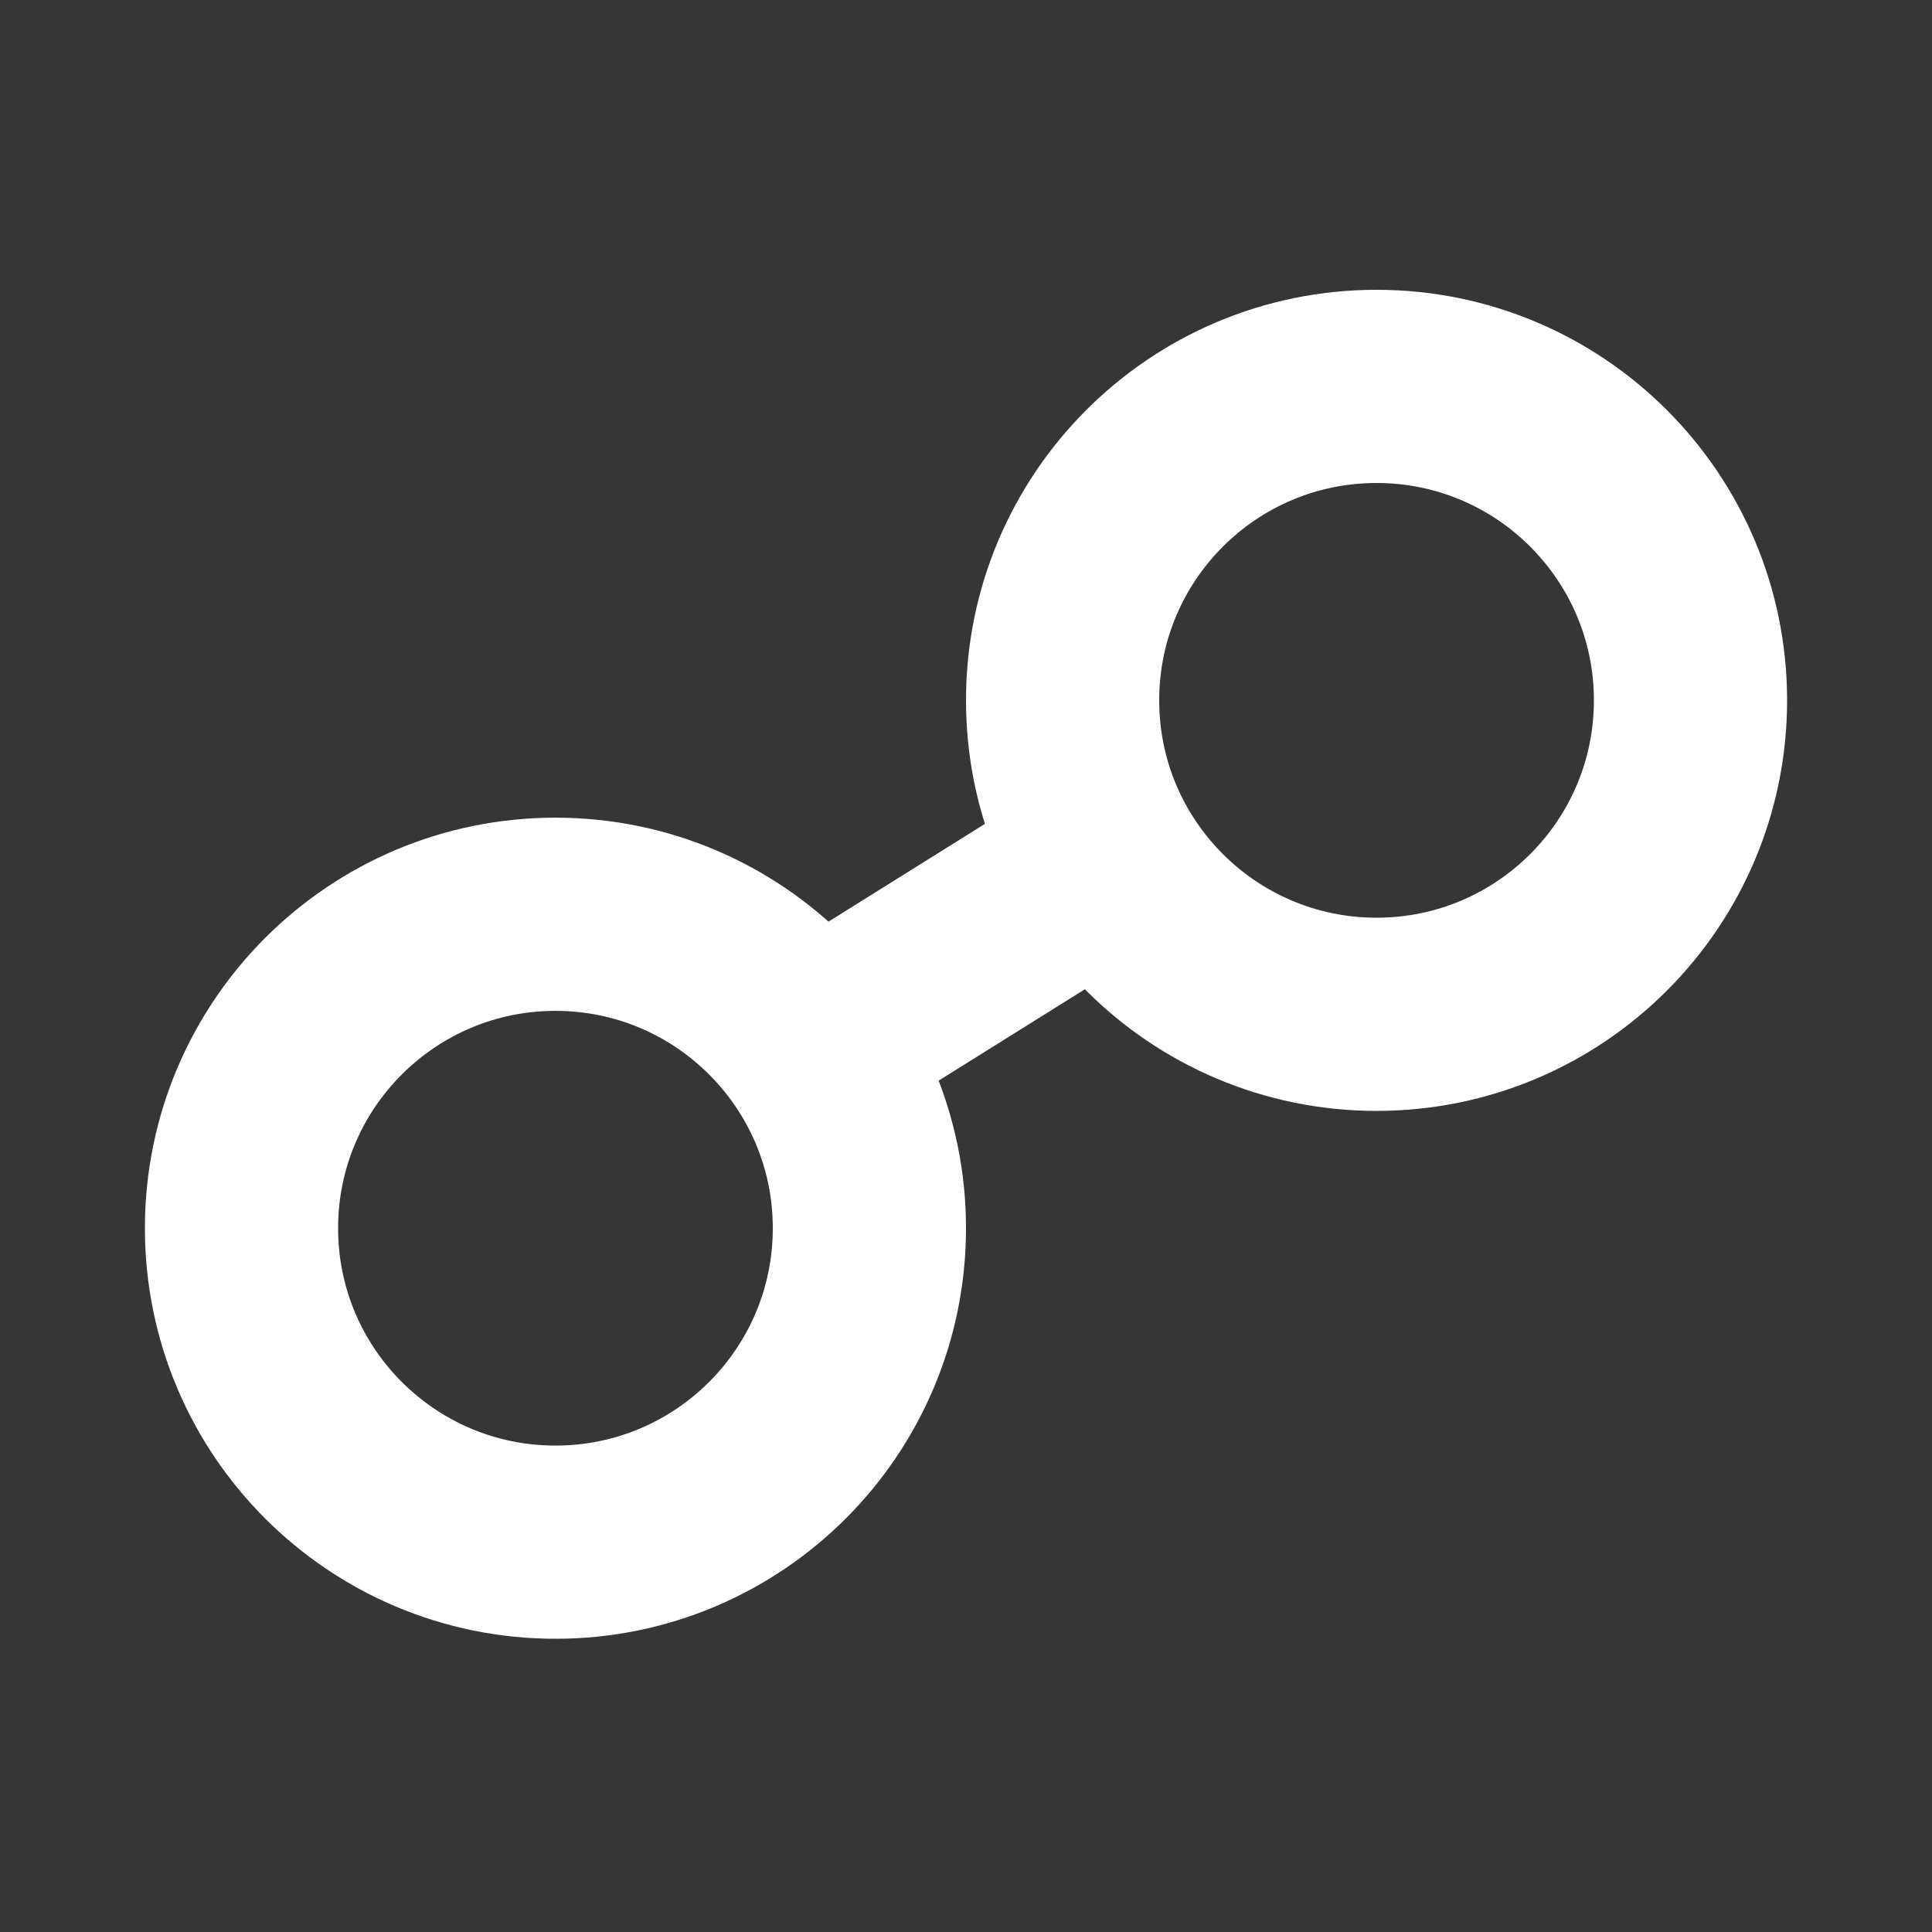
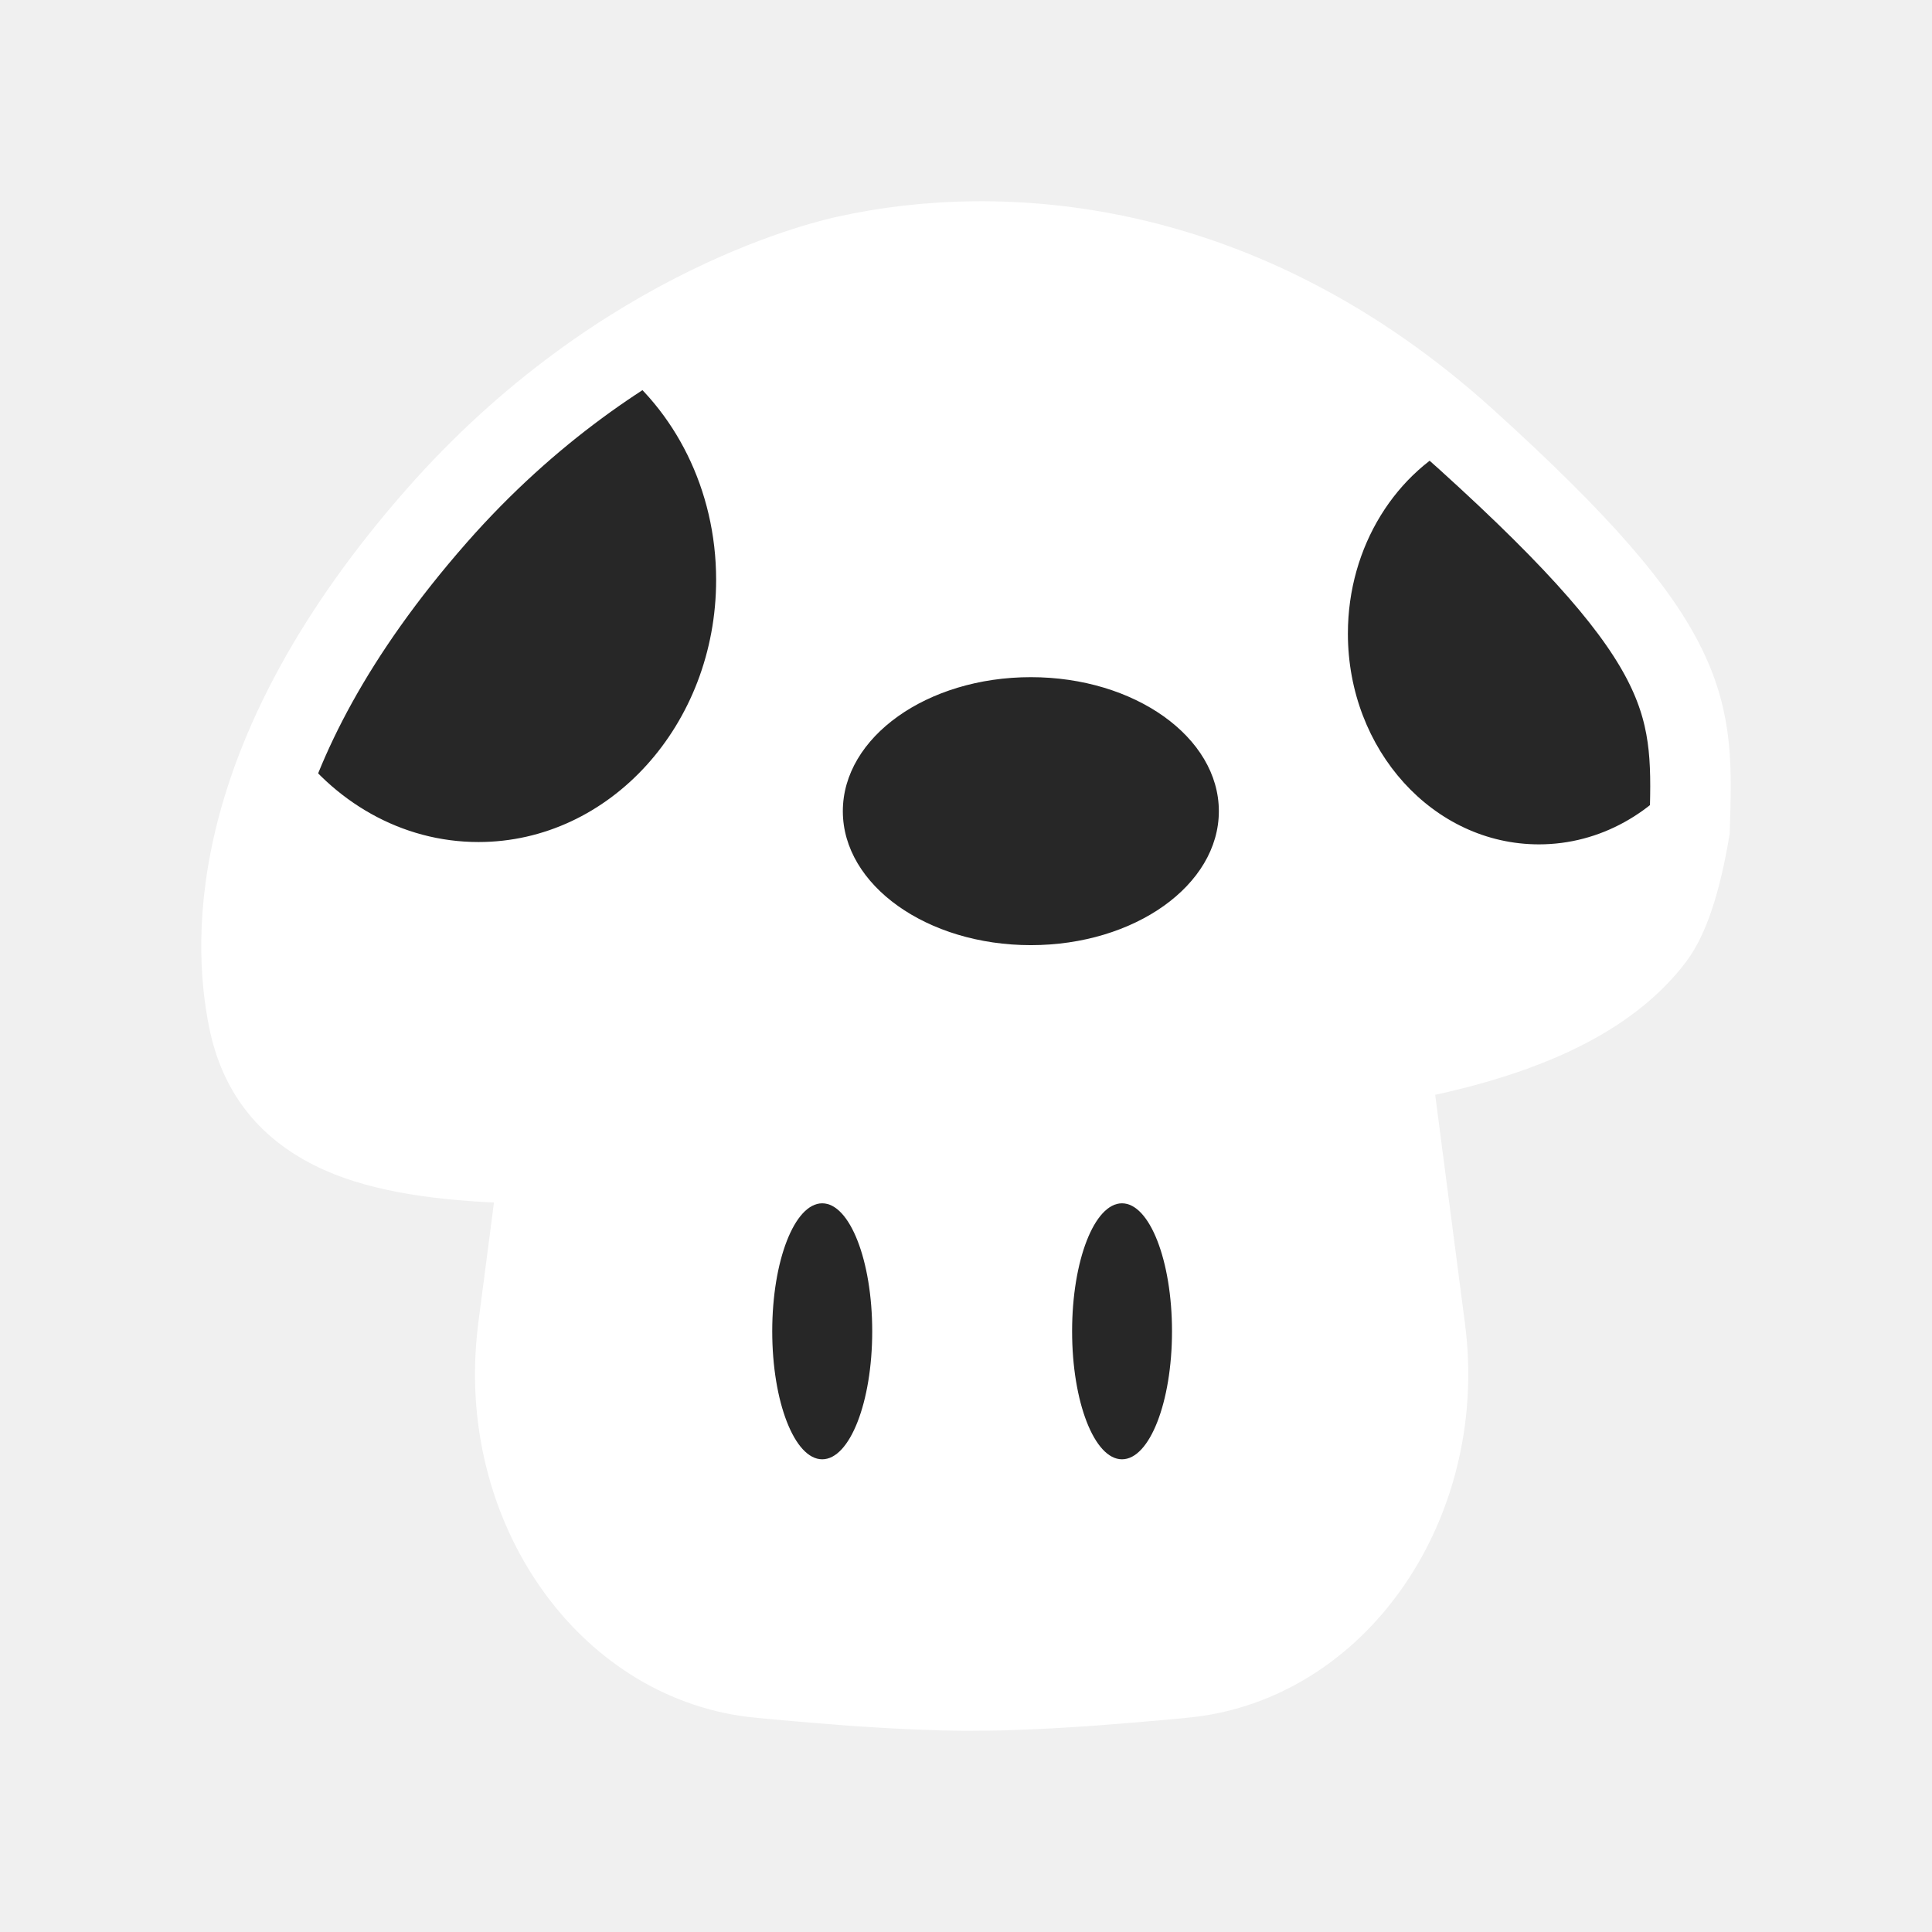
- <svg xmlns="http://www.w3.org/2000/svg" width="40" height="40" viewBox="0 0 40 40" fill="none">
-   <rect width="40" height="40" fill="#363636" />
-   <rect x="5" y="18.929" width="13" height="13" rx="6.5" stroke="white" stroke-width="4" />
-   <rect x="22" y="8" width="13" height="13" rx="6.5" stroke="white" stroke-width="4" />
-   <path d="M17.571 21.179L22.429 18.143" stroke="white" stroke-width="4" />
+ <svg xmlns="http://www.w3.org/2000/svg" width="24" height="24" viewBox="0 0 24 24" fill="none">
+   <path d="M13.422 8.886C14.368 8.886 15.243 9.284 15.917 9.951C16.587 10.614 17.057 11.545 17.196 12.615L17.703 16.51C17.837 17.541 17.594 18.538 17.095 19.314C16.592 20.096 15.83 20.656 14.927 20.811C14.854 20.823 14.783 20.833 14.709 20.84L14.51 20.859L14.252 20.882L14.003 20.903L13.765 20.922L13.592 20.936L13.479 20.944L13.369 20.951L13.261 20.958L13.156 20.964L13.002 20.973L12.853 20.98L12.709 20.986L12.526 20.993L12.394 20.997L12.268 20.999H12.186L12.069 21H11.951L11.869 20.999L11.743 20.997L11.656 20.994L11.476 20.988L11.286 20.98L11.137 20.973L10.983 20.964L10.878 20.958L10.77 20.951L10.66 20.944L10.547 20.936L10.374 20.922L10.136 20.903L9.887 20.882L9.629 20.859L9.43 20.84C8.521 20.753 7.726 20.252 7.179 19.509C6.636 18.772 6.337 17.796 6.412 16.756C6.418 16.674 6.426 16.591 6.436 16.509L6.943 12.614C7.082 11.544 7.553 10.613 8.222 9.95C8.896 9.283 9.554 9 10.5 9L13.427 8.885L13.422 8.886Z" fill="white" stroke="white" />
+   <path fill-rule="evenodd" clip-rule="evenodd" d="M10.214 14.948C10.557 14.948 10.835 15.66 10.835 16.538C10.835 17.416 10.557 18.128 10.214 18.128C9.871 18.128 9.593 17.416 9.593 16.538C9.593 15.66 9.871 14.948 10.214 14.948ZM13.938 14.948C14.281 14.948 14.559 15.66 14.559 16.538C14.559 17.416 14.281 18.128 13.938 18.128C13.595 18.128 13.318 17.416 13.318 16.538C13.318 15.66 13.595 14.948 13.938 14.948Z" fill="#272727" />
+   <path d="M10.517 3.179C12.4 2.761 15.396 2.909 18.213 5.458C21.08 8.052 21.035 8.779 20.988 10.309C20.879 10.954 20.732 11.397 20.55 11.641C20.3 11.976 19.938 12.271 19.471 12.515C18.596 12.973 17.325 13.265 15.78 13.386C14.375 13.496 13.552 13.438 12.862 13.387C12.727 13.378 11.403 13.339 10.694 13.476C9.978 13.614 9.42 13.799 8.909 13.967C8.052 14.249 7.319 14.484 6.265 14.443C5.339 14.408 4.632 14.281 4.133 14.031C3.56 13.744 3.222 13.306 3.092 12.68C2.874 11.634 2.838 9.354 5.421 6.412C7.753 3.758 10.388 3.208 10.517 3.179Z" fill="#272727" stroke="white" />
+   <path fill-rule="evenodd" clip-rule="evenodd" d="M18.207 5.453C15.392 2.908 12.398 2.761 10.517 3.179C10.515 3.18 10.513 3.18 10.511 3.181C10.381 3.209 9.118 3.486 7.594 4.503C8.38 5.088 8.896 6.079 8.896 7.203C8.896 9.002 7.574 10.46 5.944 10.46C4.984 10.46 4.132 9.955 3.593 9.174C2.884 10.768 2.949 11.991 3.092 12.68C3.222 13.306 3.56 13.744 4.133 14.031C4.632 14.281 5.339 14.408 6.265 14.443C7.319 14.484 8.052 14.249 8.909 13.967L8.931 13.96C9.436 13.794 9.988 13.612 10.694 13.476C11.403 13.339 12.727 13.378 12.862 13.387C13.552 13.438 14.375 13.496 15.78 13.386C17.325 13.265 18.596 12.973 19.471 12.515C19.938 12.271 20.3 11.976 20.55 11.641C20.732 11.397 20.879 10.954 20.988 10.309L20.989 10.274C20.998 9.985 21.006 9.725 20.993 9.475C20.559 10.092 19.88 10.489 19.117 10.489C17.806 10.489 16.744 9.317 16.744 7.871C16.744 6.781 17.348 5.846 18.207 5.453ZM15.141 10.077C15.141 9.157 14.095 8.412 12.805 8.412C11.516 8.412 10.47 9.157 10.47 10.077C10.47 10.996 11.516 11.741 12.805 11.741C14.095 11.741 15.141 10.996 15.141 10.077Z" fill="white" />
</svg>
